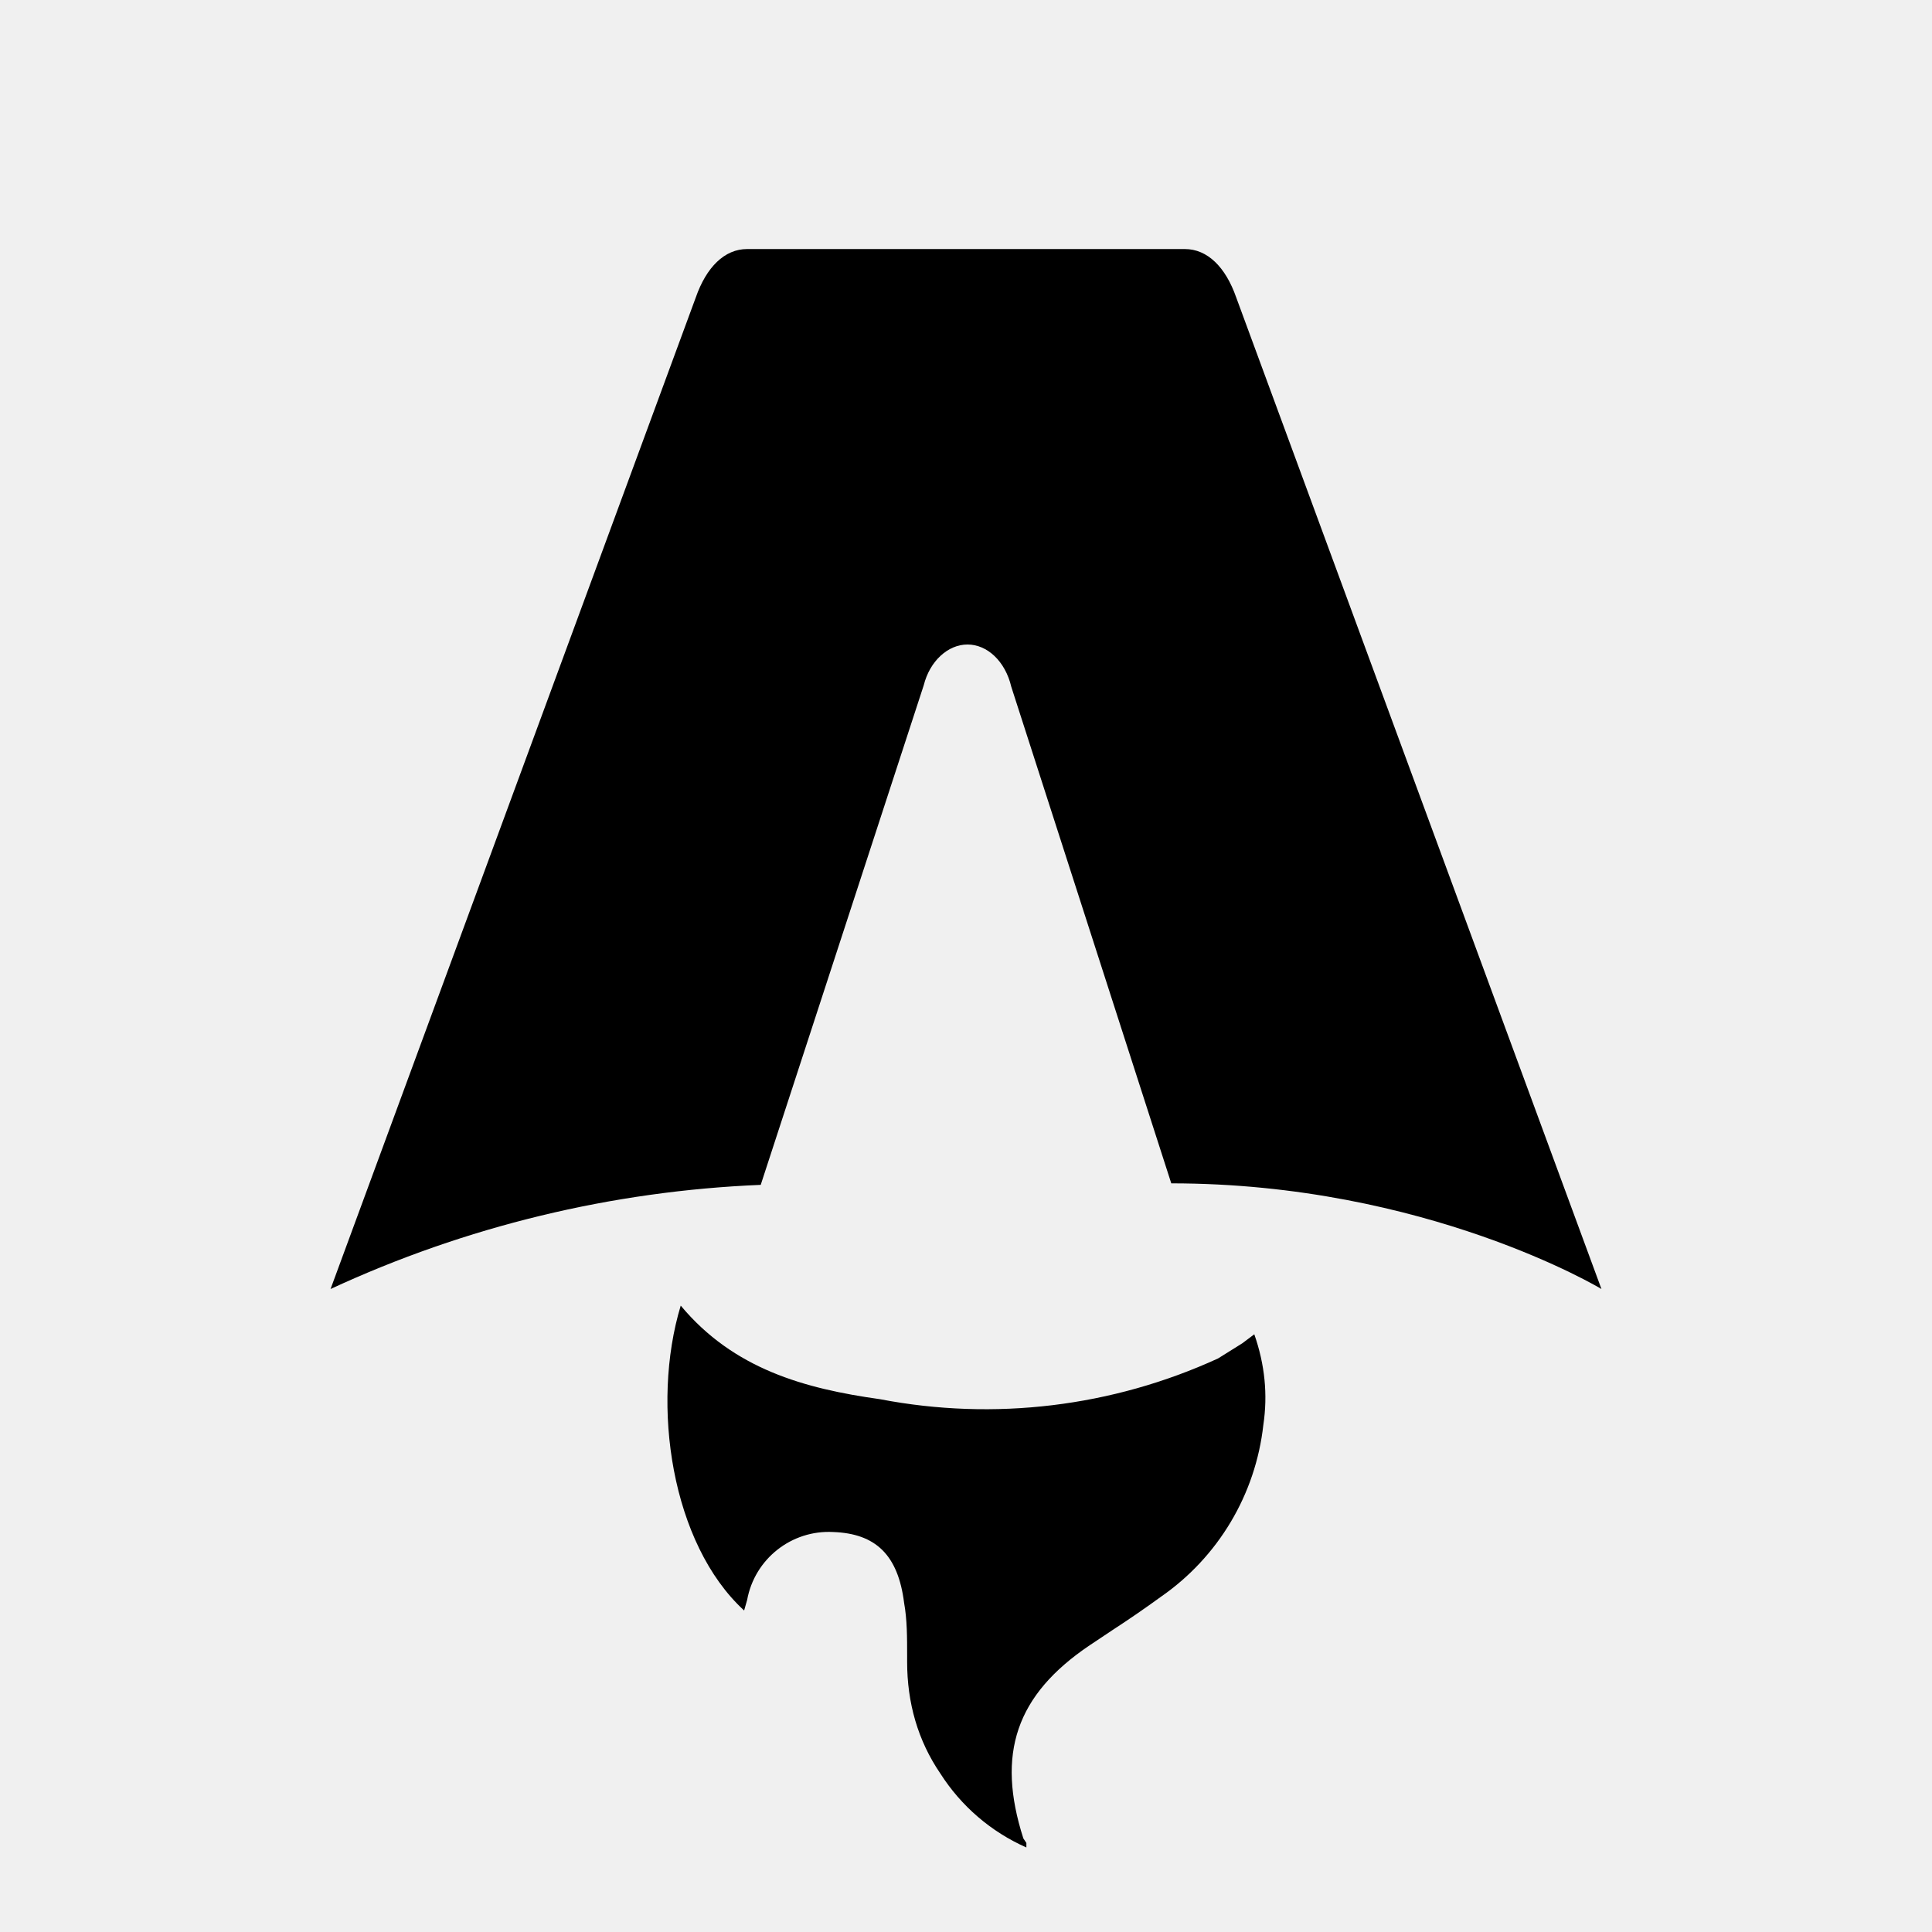
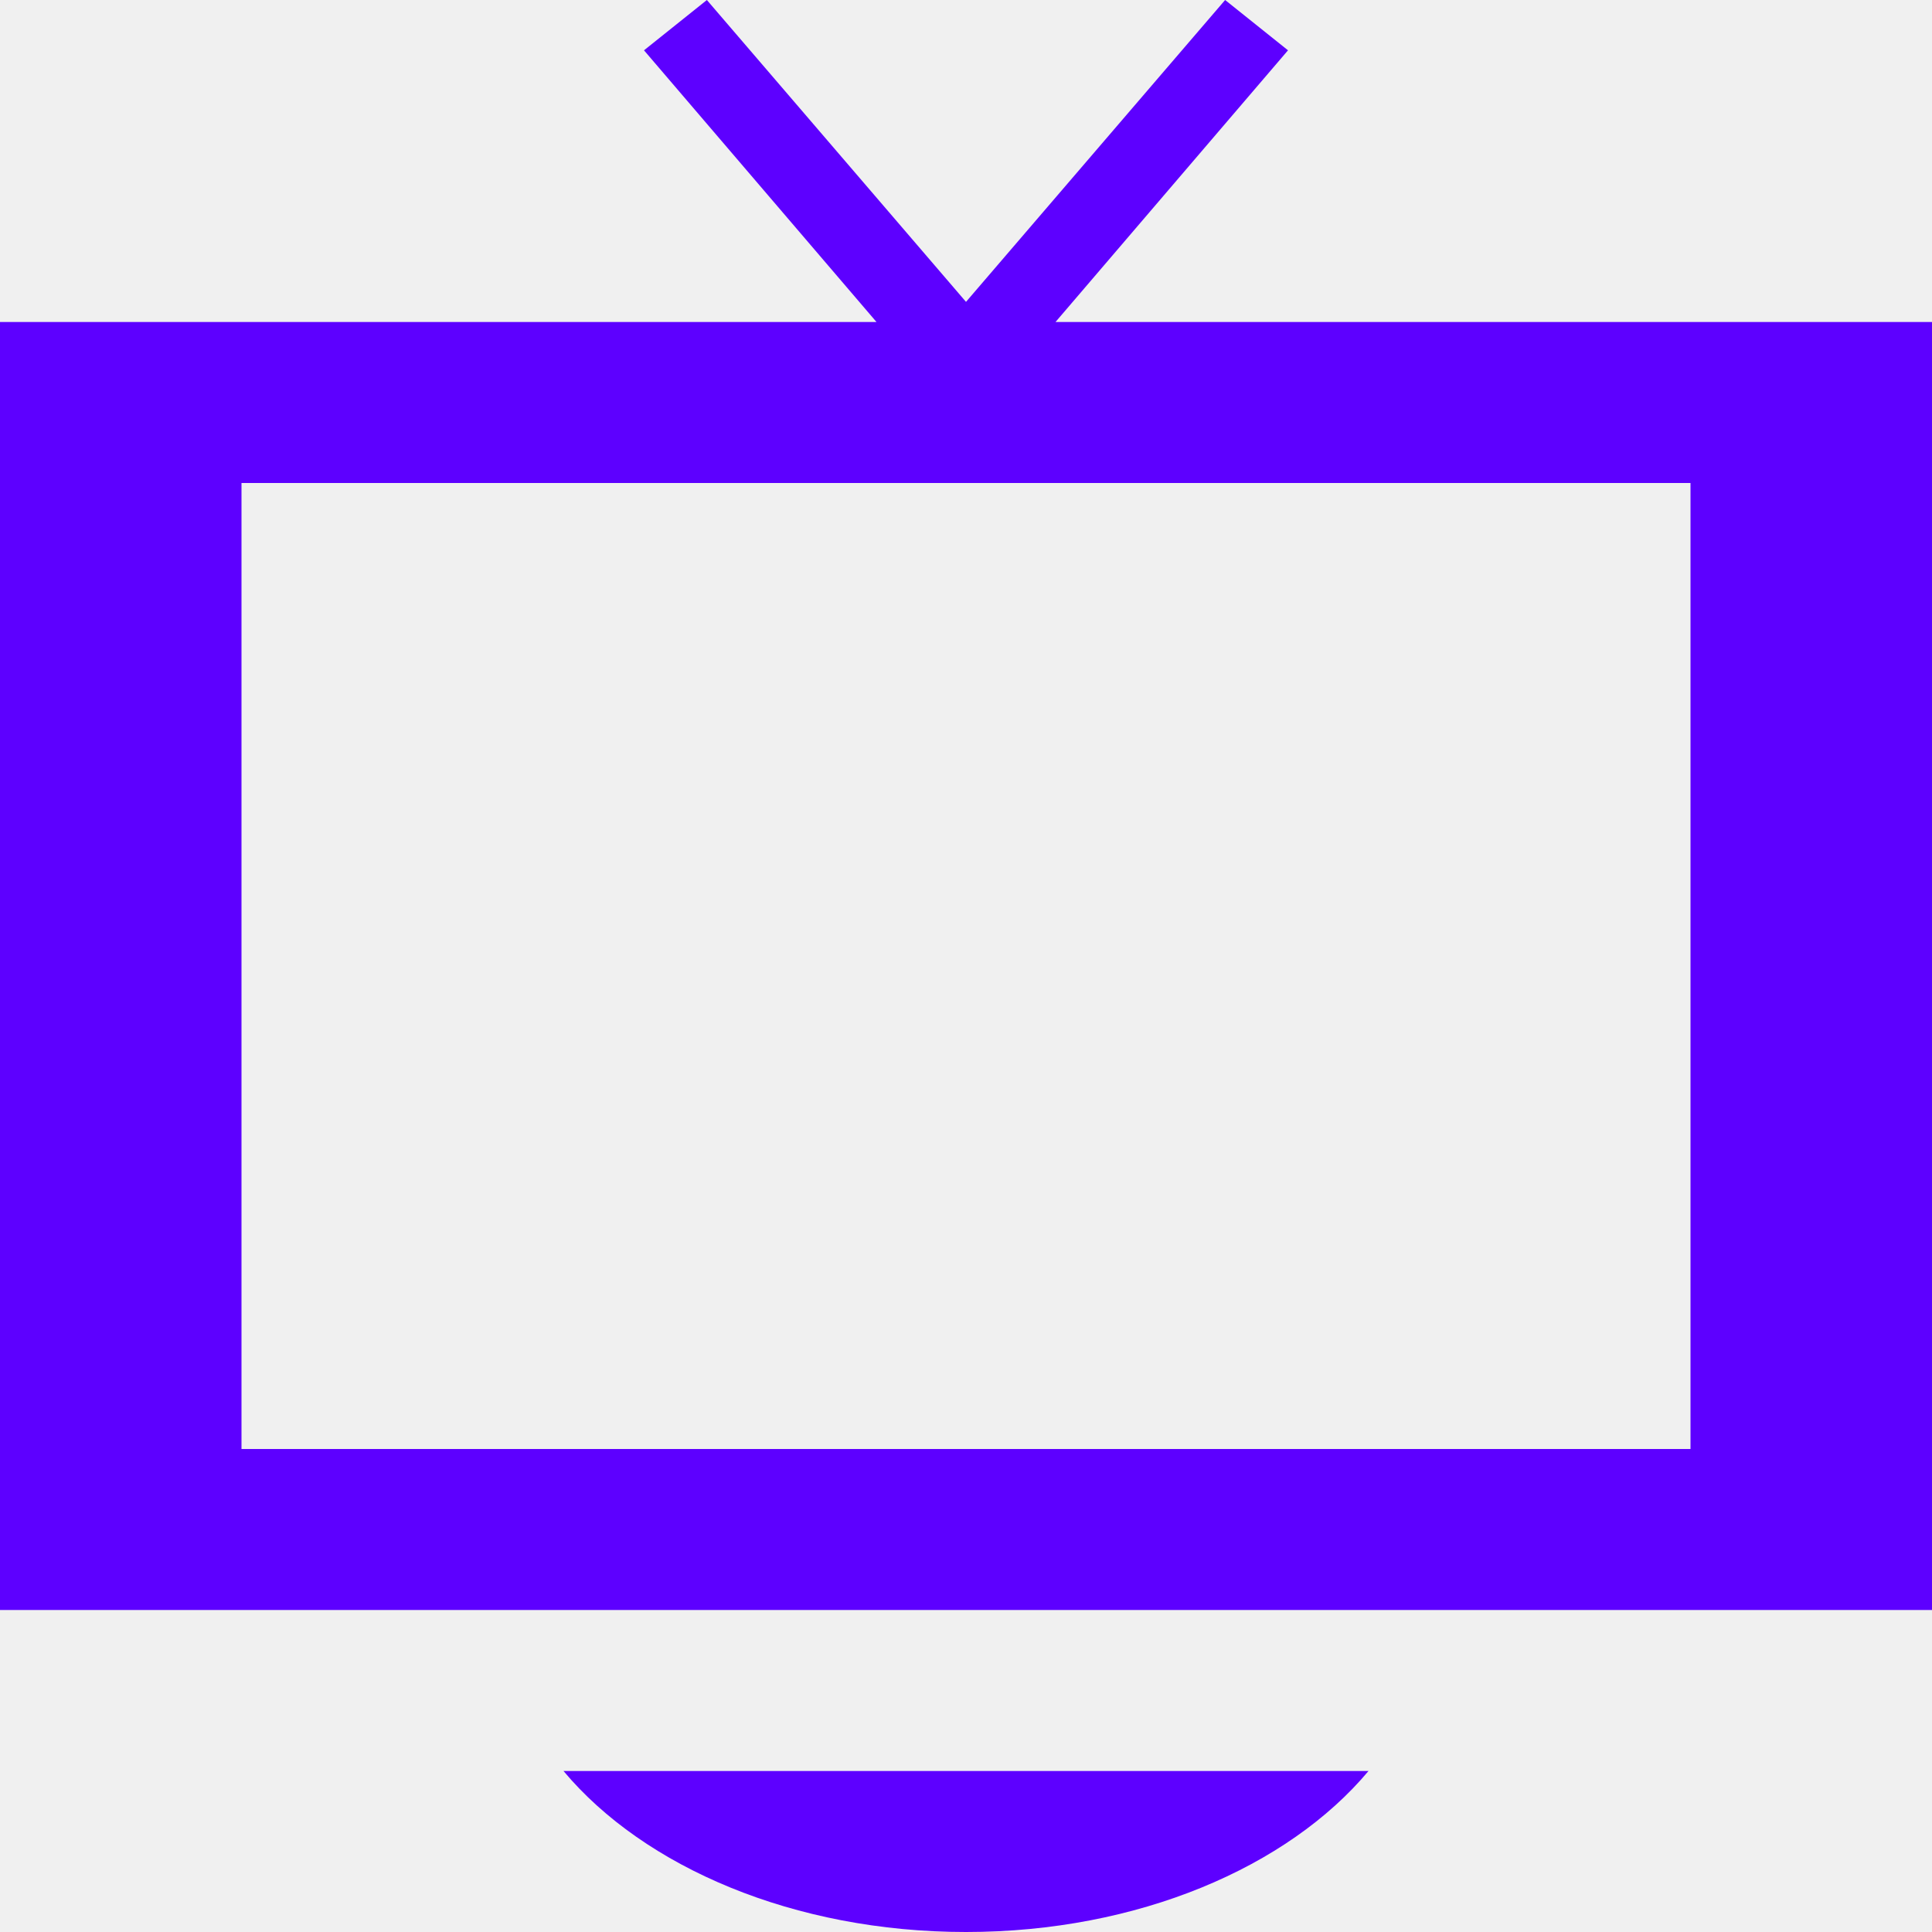
- <svg xmlns="http://www.w3.org/2000/svg" fill="none" viewBox="0 0 128 128">
-   <path d="M50.4 78.5a75.1 75.1 0 0 0-28.5 6.9l24.2-65.7c.7-2 1.9-3.2 3.4-3.2h29c1.5 0 2.7 1.2 3.4 3.2l24.2 65.7s-11.6-7-28.5-7L67 45.5c-.4-1.7-1.6-2.8-2.9-2.8-1.3 0-2.5 1.1-2.9 2.7L50.4 78.5Zm-1.1 28.2Zm-4.2-20.2c-2 6.6-.6 15.8 4.2 20.2a17.5 17.5 0 0 1 .2-.7 5.5 5.5 0 0 1 5.7-4.5c2.8.1 4.3 1.5 4.7 4.7.2 1.1.2 2.3.2 3.5v.4c0 2.7.7 5.2 2.2 7.4a13 13 0 0 0 5.7 4.9v-.3l-.2-.3c-1.8-5.6-.5-9.5 4.4-12.8l1.5-1a73 73 0 0 0 3.2-2.2 16 16 0 0 0 6.8-11.4c.3-2 .1-4-.6-6l-.8.6-1.6 1a37 37 0 0 1-22.4 2.7c-5-.7-9.7-2-13.2-6.2Z" />
-   <style>
-         path { fill: #000; }
-         @media (prefers-color-scheme: dark) {
-             path { fill: #FFF; }
-         }
-     </style>
+ <svg xmlns="http://www.w3.org/2000/svg" fill="#5d00ff" width="24" height="24" viewBox="0 0 24 24">
+   <path d="M13.112 4l2.888-3.375-.781-.625-3.219 3.75-3.219-3.75-.781.625 2.888 3.375h-10.888v16h24v-16h-10.888zm7.888 14h-18v-12h18v12zm-14 4c1 1.194 2.862 2 5 2s4-.806 5-2h-10z" />
</svg>
